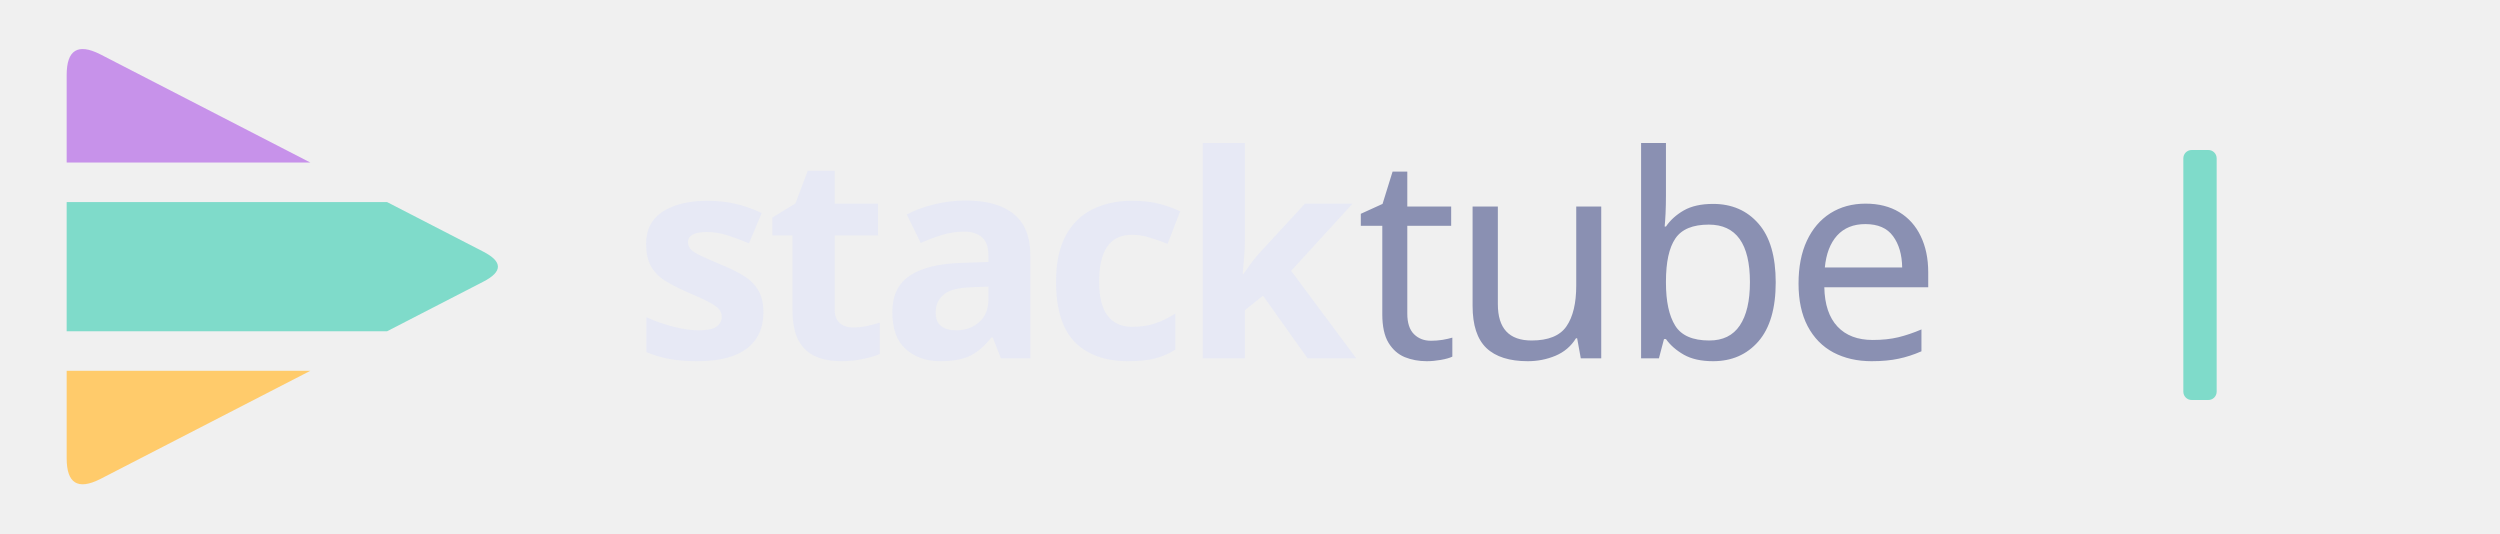
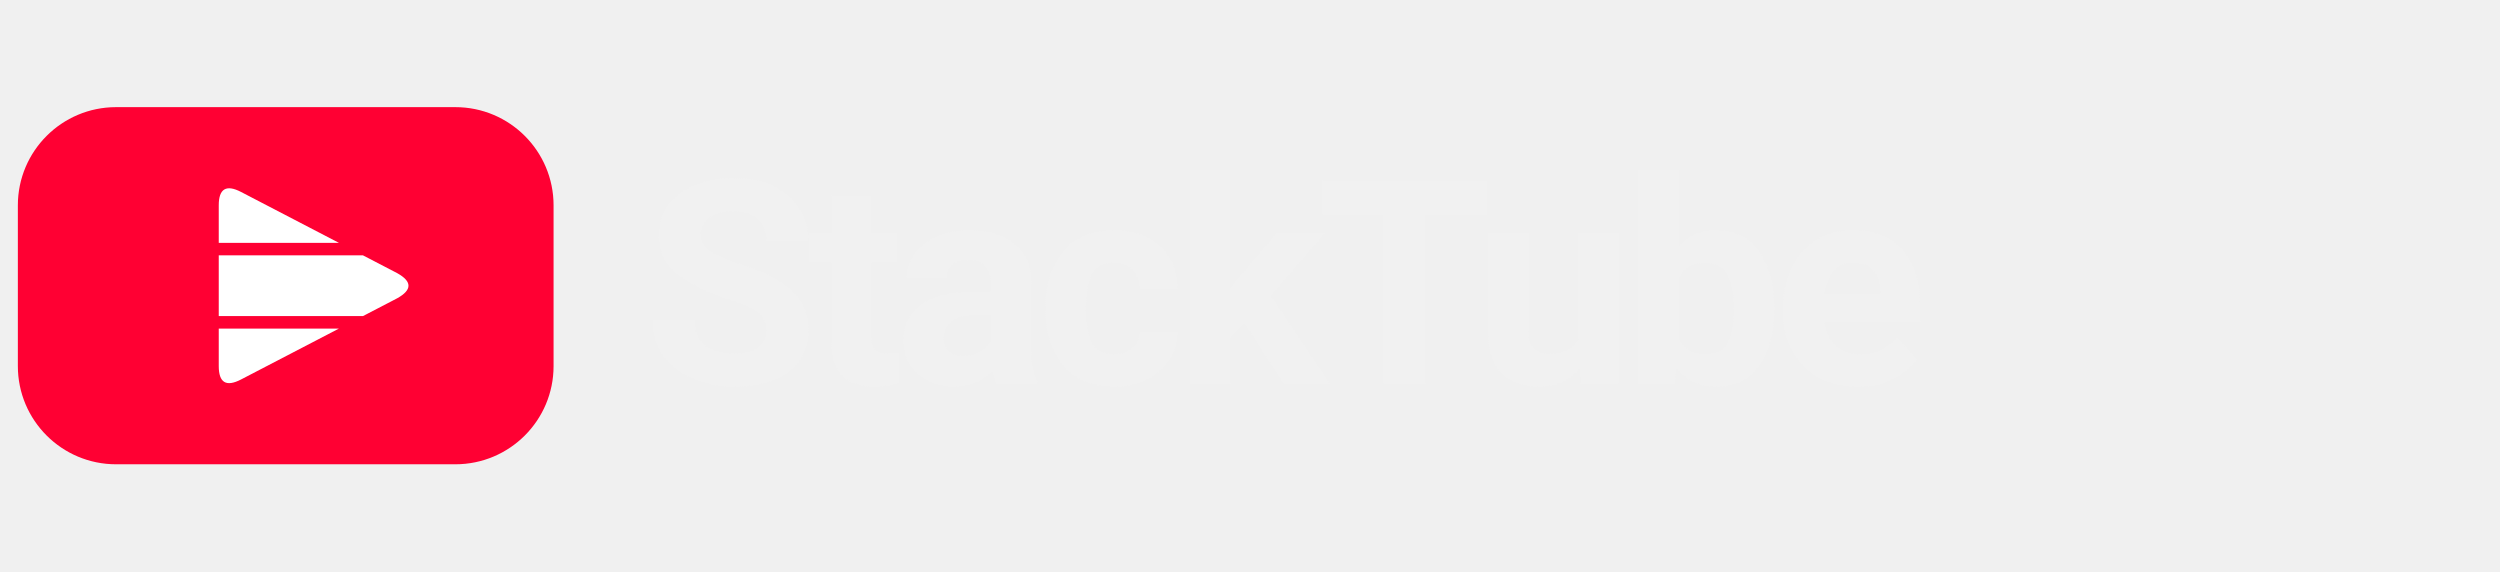
- <svg xmlns="http://www.w3.org/2000/svg" viewBox="0 0 300 64" width="300" height="64" role="img" aria-label="StackTube">
-   <defs>
-     <clipPath id="play">
-       <path d="M12 6.5 L58 30.2 Q61.5 32 58 33.8 L12 57.5 Q8 59.5 8 55 L8 9 Q8 4.5 12 6.5 Z" />
-     </clipPath>
-   </defs>
-   <g clip-path="url(#play)">
-     <rect x="0" y="4" width="64" height="15.5" fill="#C792EA" />
-     <rect x="0" y="24.25" width="64" height="15.5" fill="#7FDBCA" />
-     <rect x="0" y="44.5" width="64" height="15.5" fill="#FFCB6B" />
+ <svg xmlns="http://www.w3.org/2000/svg" viewBox="0 0 280 64" width="280" height="64" role="img" aria-label="StackTube">
+   <rect x="2" y="12" width="60" height="40" rx="11" fill="#FF0033" />
+   <clipPath id="st-play">
+     <path d="M27 21.5 L44.5 30.6 Q47 32 44.5 33.4 L27 42.5 Q24.5 43.8 24.5 41 V23 Q24.5 20.2 27 21.5 Z" />
+   </clipPath>
+   <g clip-path="url(#st-play)" fill="#FFFFFF">
+     <rect x="20" y="20" width="30" height="7.2" />
+     <rect x="20" y="28.6" width="30" height="6.8" />
+     <rect x="20" y="36.8" width="30" height="7.2" />
  </g>
-   <text x="76" y="43" font-family="'Schibsted Grotesk', 'Segoe UI', sans-serif" font-size="34" font-weight="800" letter-spacing="-1" fill="#E7E9F5">stack<tspan fill="#8A90B2" font-weight="500">tube</tspan>
-   </text>
-   <rect x="262" y="18" width="4" height="30" rx="1" fill="#7FDBCA" />
+   <text x="72" y="43" font-family="Roboto, Arial, sans-serif" font-size="32" font-weight="700" letter-spacing="-1.2" fill="#F1F1F1">StackTube</text>
</svg>
